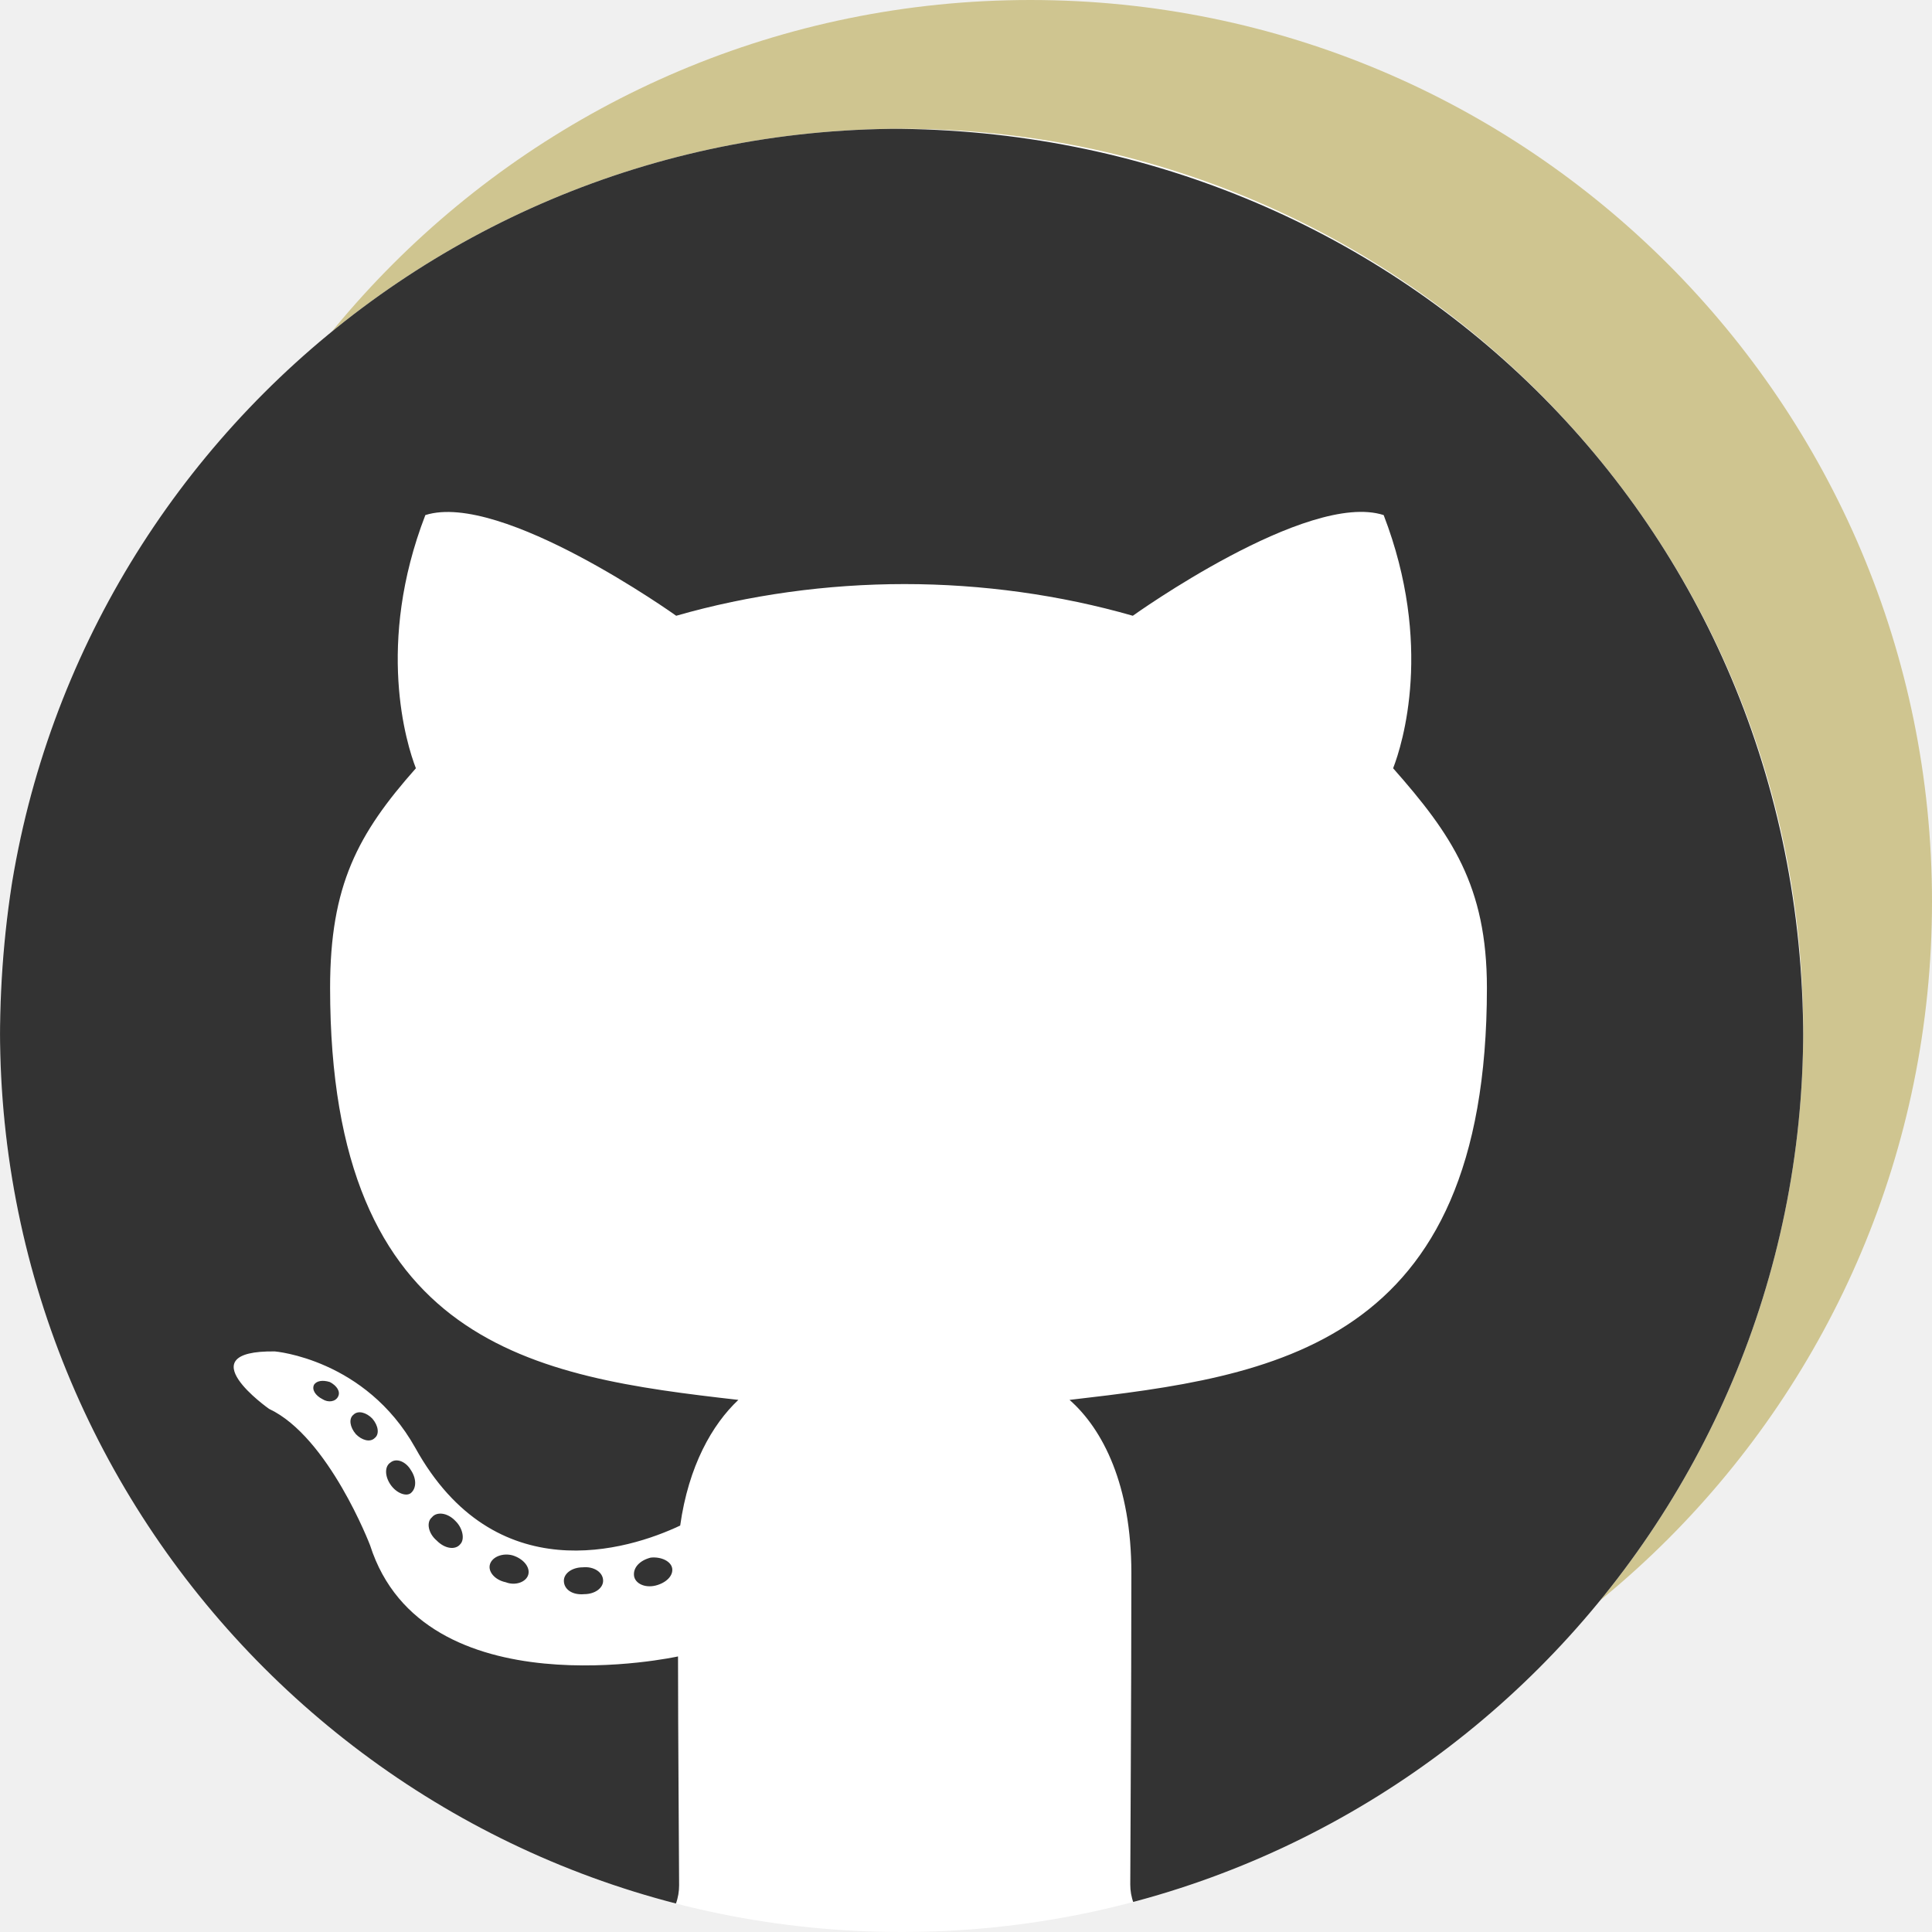
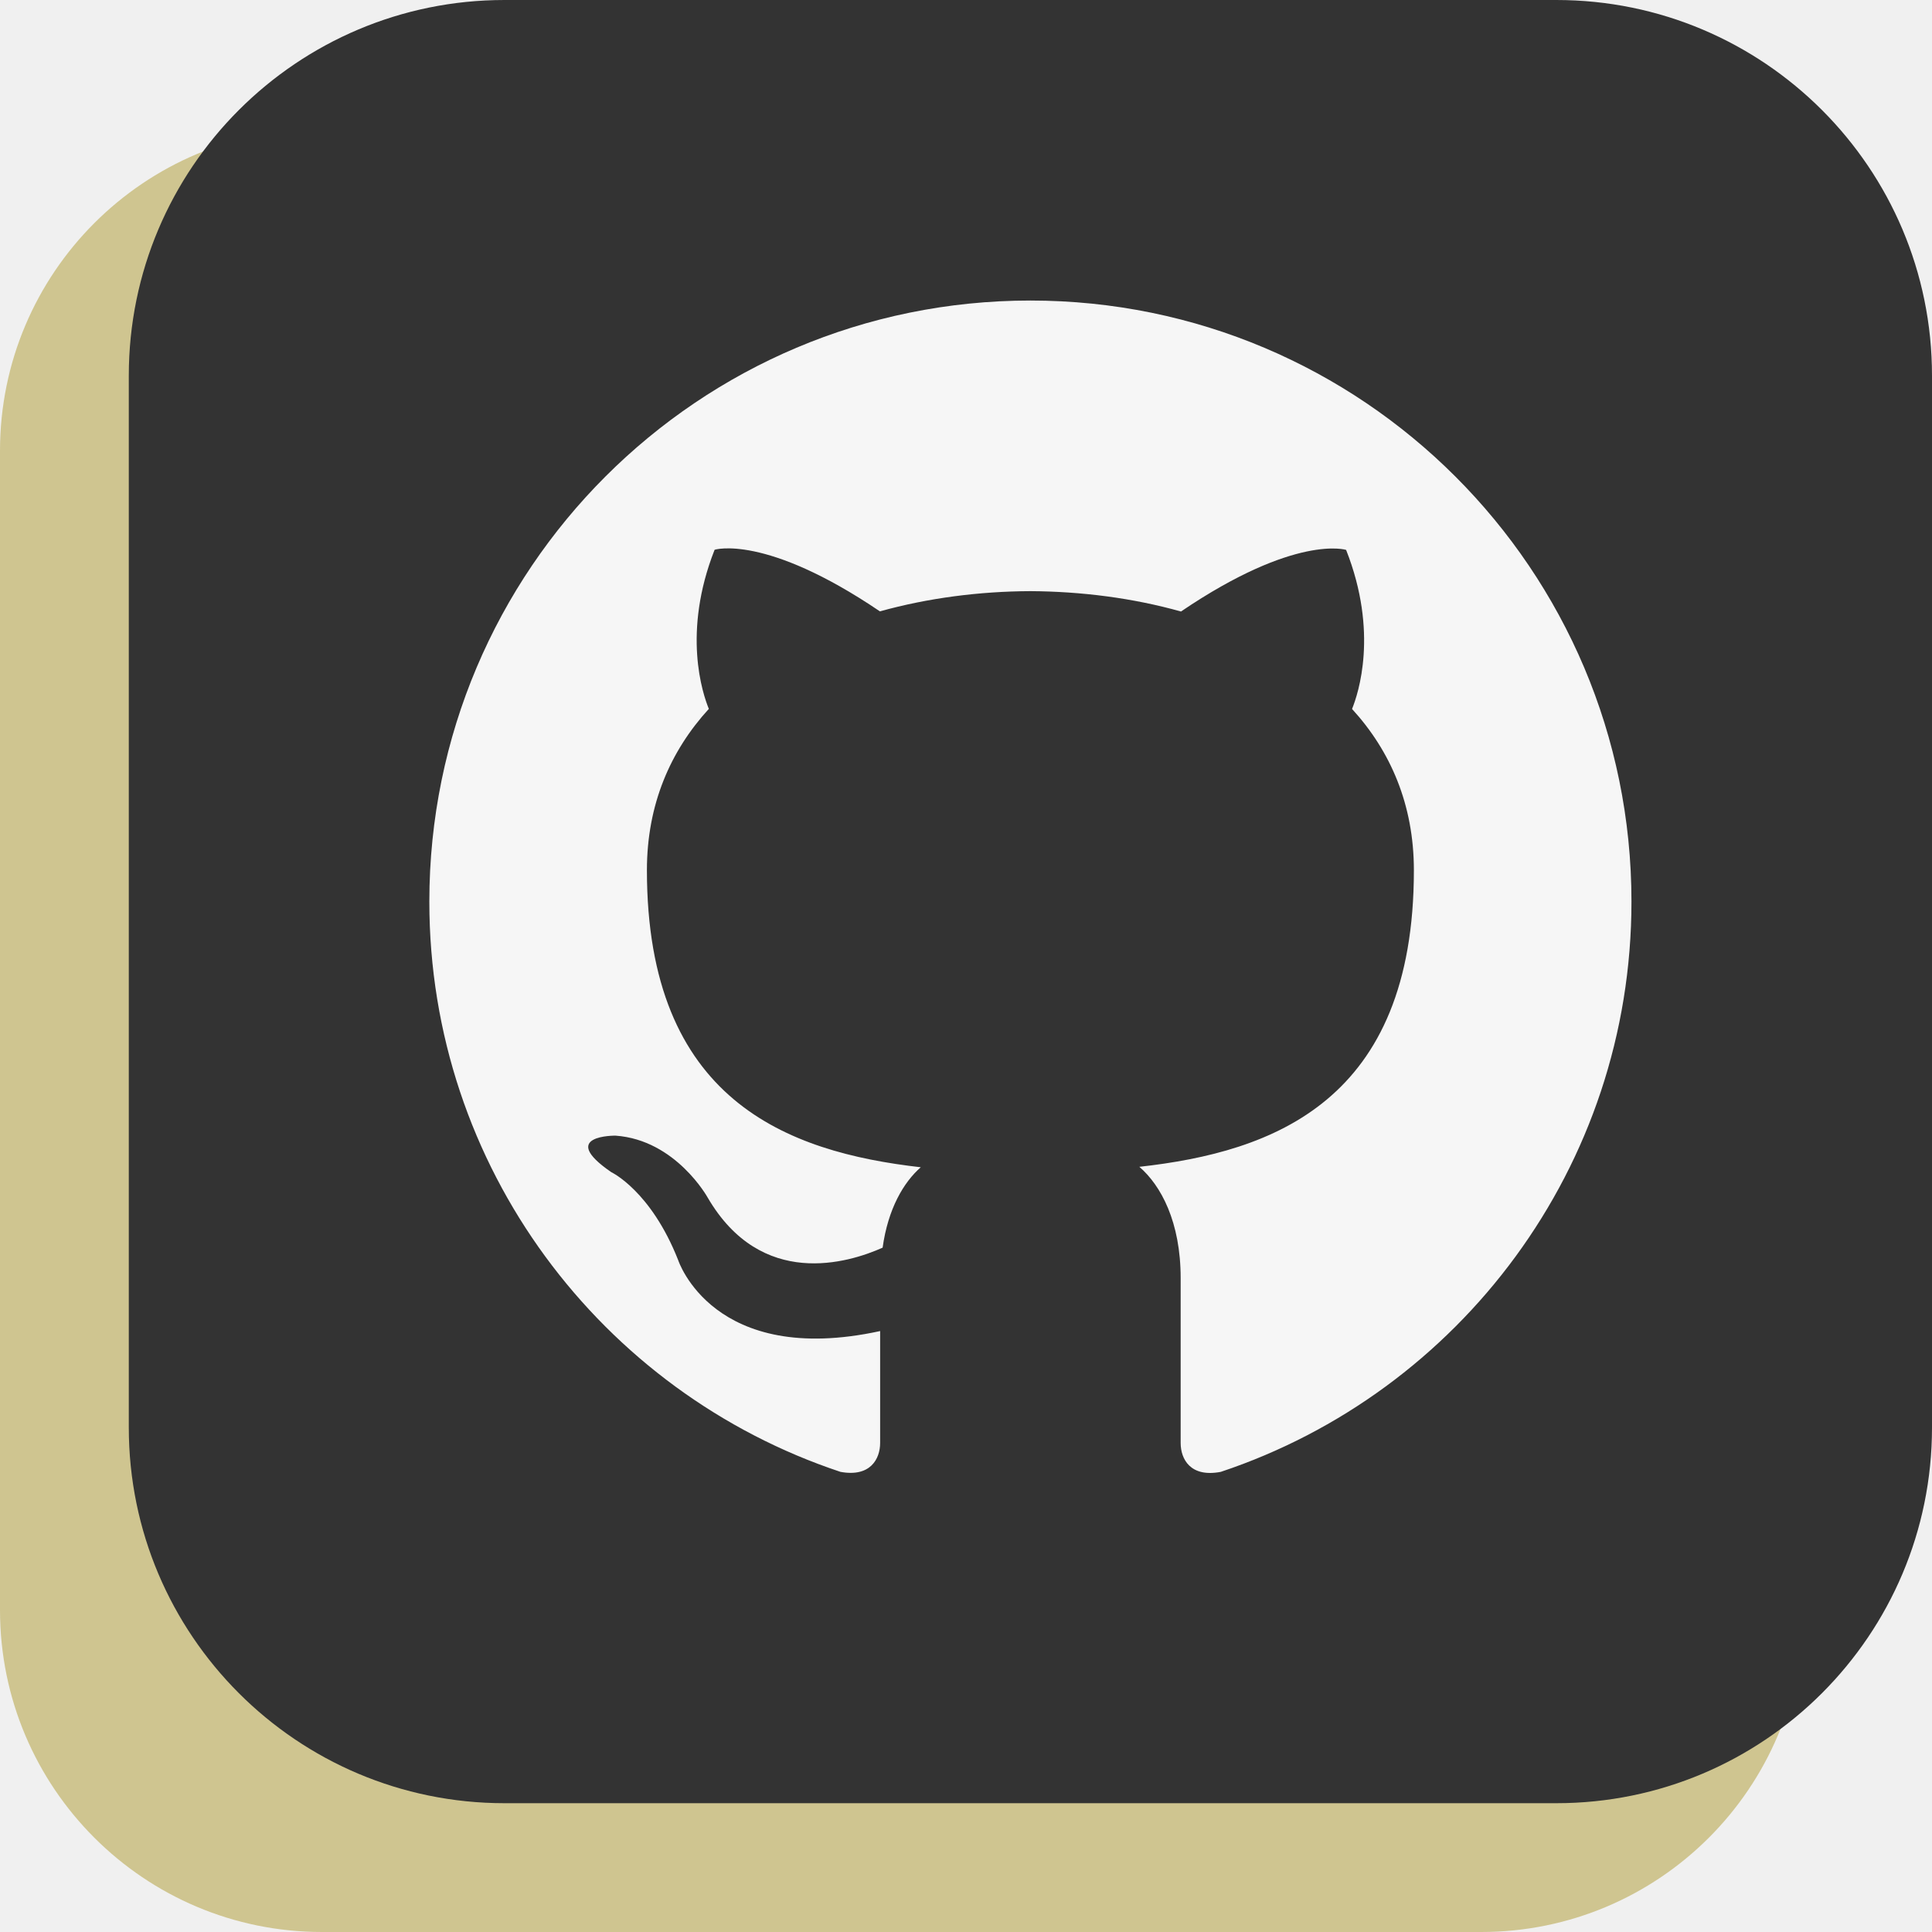
<svg xmlns="http://www.w3.org/2000/svg" width="100%" height="100%" viewBox="0 0 120 120" fill="none">
-   <ellipse cx="64" cy="56" rx="56" ry="56" fill="#CFC590" />
-   <g clip-path="url(#clip0)">
-     <rect y="8" width="112" height="112" rx="56" fill="white" />
-     <path d="M37.461 98.182C37.461 98.645 36.942 99.016 36.287 99.016C35.542 99.085 35.023 98.715 35.023 98.182C35.023 97.719 35.542 97.349 36.197 97.349C36.874 97.279 37.461 97.65 37.461 98.182ZM30.439 97.14C30.281 97.603 30.732 98.136 31.41 98.275C31.997 98.507 32.674 98.275 32.81 97.812C32.945 97.349 32.516 96.816 31.839 96.607C31.252 96.445 30.597 96.677 30.439 97.14ZM40.419 96.746C39.764 96.909 39.313 97.349 39.381 97.881C39.448 98.344 40.035 98.645 40.713 98.483C41.368 98.321 41.819 97.881 41.752 97.418C41.684 96.978 41.074 96.677 40.419 96.746ZM55.277 8C23.958 8 0 32.387 0 64.509C0 90.192 15.761 112.17 38.274 119.906C41.164 120.438 42.181 118.609 42.181 117.103C42.181 115.667 42.113 107.747 42.113 102.884C42.113 102.884 26.306 106.357 22.987 95.982C22.987 95.982 20.413 89.243 16.71 87.506C16.71 87.506 11.539 83.87 17.071 83.939C17.071 83.939 22.694 84.403 25.787 89.914C30.732 98.854 39.019 96.283 42.248 94.755C42.768 91.049 44.236 88.478 45.861 86.95C33.239 85.514 20.503 83.638 20.503 61.359C20.503 54.99 22.219 51.794 25.832 47.718C25.245 46.213 23.326 40.006 26.419 31.993C31.139 30.488 42 38.246 42 38.246C46.516 36.949 51.371 36.278 56.181 36.278C60.99 36.278 65.845 36.949 70.361 38.246C70.361 38.246 81.223 30.465 85.942 31.993C89.035 40.029 87.116 46.213 86.529 47.718C90.142 51.817 92.355 55.013 92.355 61.359C92.355 83.708 79.055 85.491 66.432 86.95C68.51 88.78 70.271 92.253 70.271 97.696C70.271 105.501 70.203 115.158 70.203 117.057C70.203 118.562 71.242 120.392 74.11 119.859C96.69 112.17 112 90.192 112 64.509C112 32.387 86.597 8 55.277 8ZM21.948 87.876C21.655 88.108 21.723 88.641 22.107 89.081C22.468 89.451 22.987 89.613 23.281 89.312C23.574 89.081 23.506 88.548 23.123 88.108C22.761 87.737 22.242 87.575 21.948 87.876ZM19.51 86C19.352 86.302 19.577 86.672 20.029 86.904C20.39 87.135 20.842 87.066 21 86.742C21.158 86.441 20.932 86.07 20.481 85.838C20.029 85.699 19.668 85.769 19.51 86ZM26.826 94.245C26.465 94.546 26.6 95.241 27.119 95.681C27.639 96.214 28.294 96.283 28.587 95.913C28.881 95.612 28.745 94.917 28.294 94.477C27.797 93.944 27.119 93.875 26.826 94.245ZM24.252 90.841C23.89 91.072 23.89 91.674 24.252 92.207C24.613 92.74 25.223 92.971 25.516 92.74C25.877 92.439 25.877 91.837 25.516 91.304C25.2 90.771 24.613 90.54 24.252 90.841Z" fill="#333333" />
-   </g>
-   <defs>
-     <clipPath id="clip0">
-       <rect y="8" width="112" height="112" rx="56" fill="white" />
-     </clipPath>
-   </defs>
+   <rect y="8" width="112" height="112" rx="20" fill="#CFC590" />
+   <rect x="23" y="14" width="84" height="87" fill="#F6F6F6" />
+   <path d="M96.667 0H31.333C18.449 0 8 10.449 8 23.333V88.667C8 101.551 18.449 112 31.333 112H96.667C109.556 112 120 101.551 120 88.667V23.333C120 10.449 109.556 0 96.667 0ZM75.825 91.42C73.935 91.784 73.333 90.622 73.333 89.628V79.385C73.333 75.899 72.111 73.631 70.767 72.473C79.083 71.549 87.819 68.39 87.819 54.054C87.819 49.975 86.363 46.643 83.978 44.035C84.361 43.092 85.639 39.293 83.609 34.155C83.609 34.155 80.478 33.152 73.352 37.982C70.365 37.142 67.173 36.736 64 36.717C60.827 36.731 57.635 37.142 54.653 37.973C47.522 33.143 44.386 34.146 44.386 34.146C42.361 39.289 43.639 43.083 44.027 44.03C41.637 46.643 40.181 49.971 40.181 54.049C40.181 68.348 48.894 71.554 57.191 72.501C56.123 73.435 55.157 75.077 54.821 77.495C52.688 78.447 47.289 80.094 43.957 74.387C43.957 74.387 41.983 70.803 38.231 70.537C38.231 70.537 34.591 70.49 37.974 72.809C37.974 72.809 40.424 73.957 42.123 78.269C42.123 78.269 44.283 84.933 54.667 82.675V89.623C54.667 90.608 54.065 91.765 52.203 91.42C37.363 86.487 26.667 72.492 26.667 56C26.667 35.378 43.383 18.667 64 18.667C84.617 18.667 101.333 35.378 101.333 56C101.333 72.487 90.651 86.478 75.825 91.42V91.42Z" fill="#333333" />
</svg>
